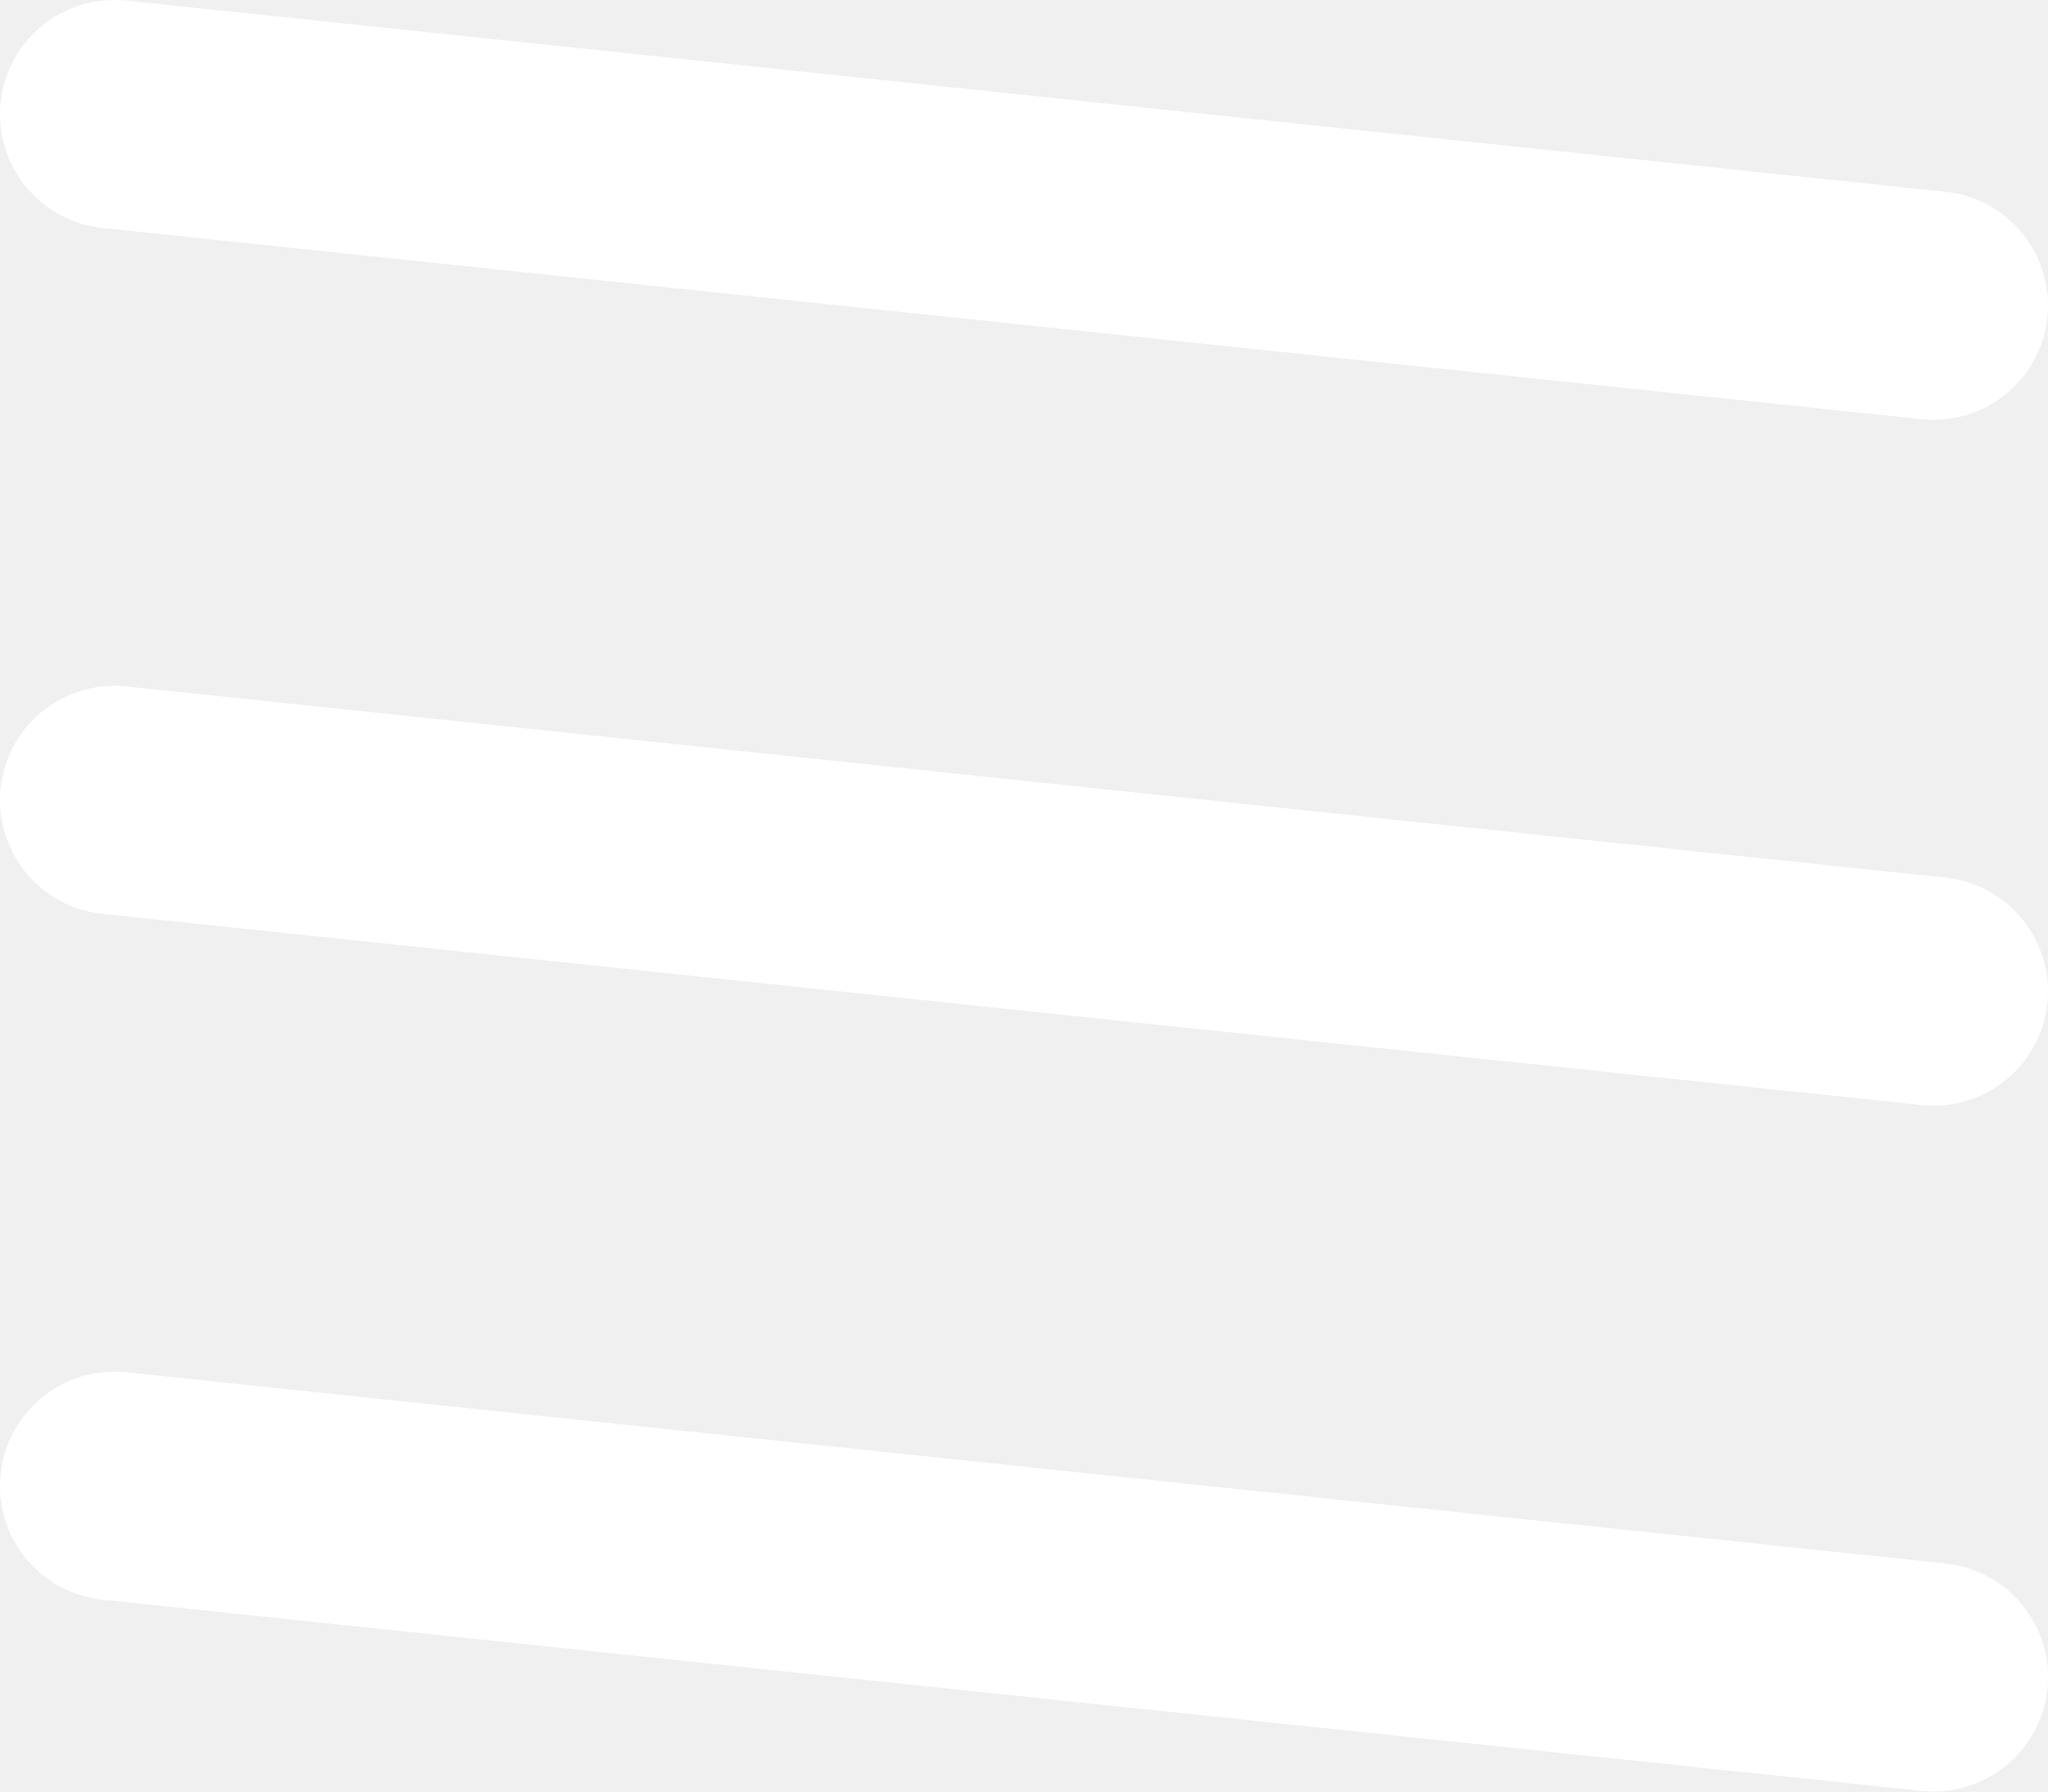
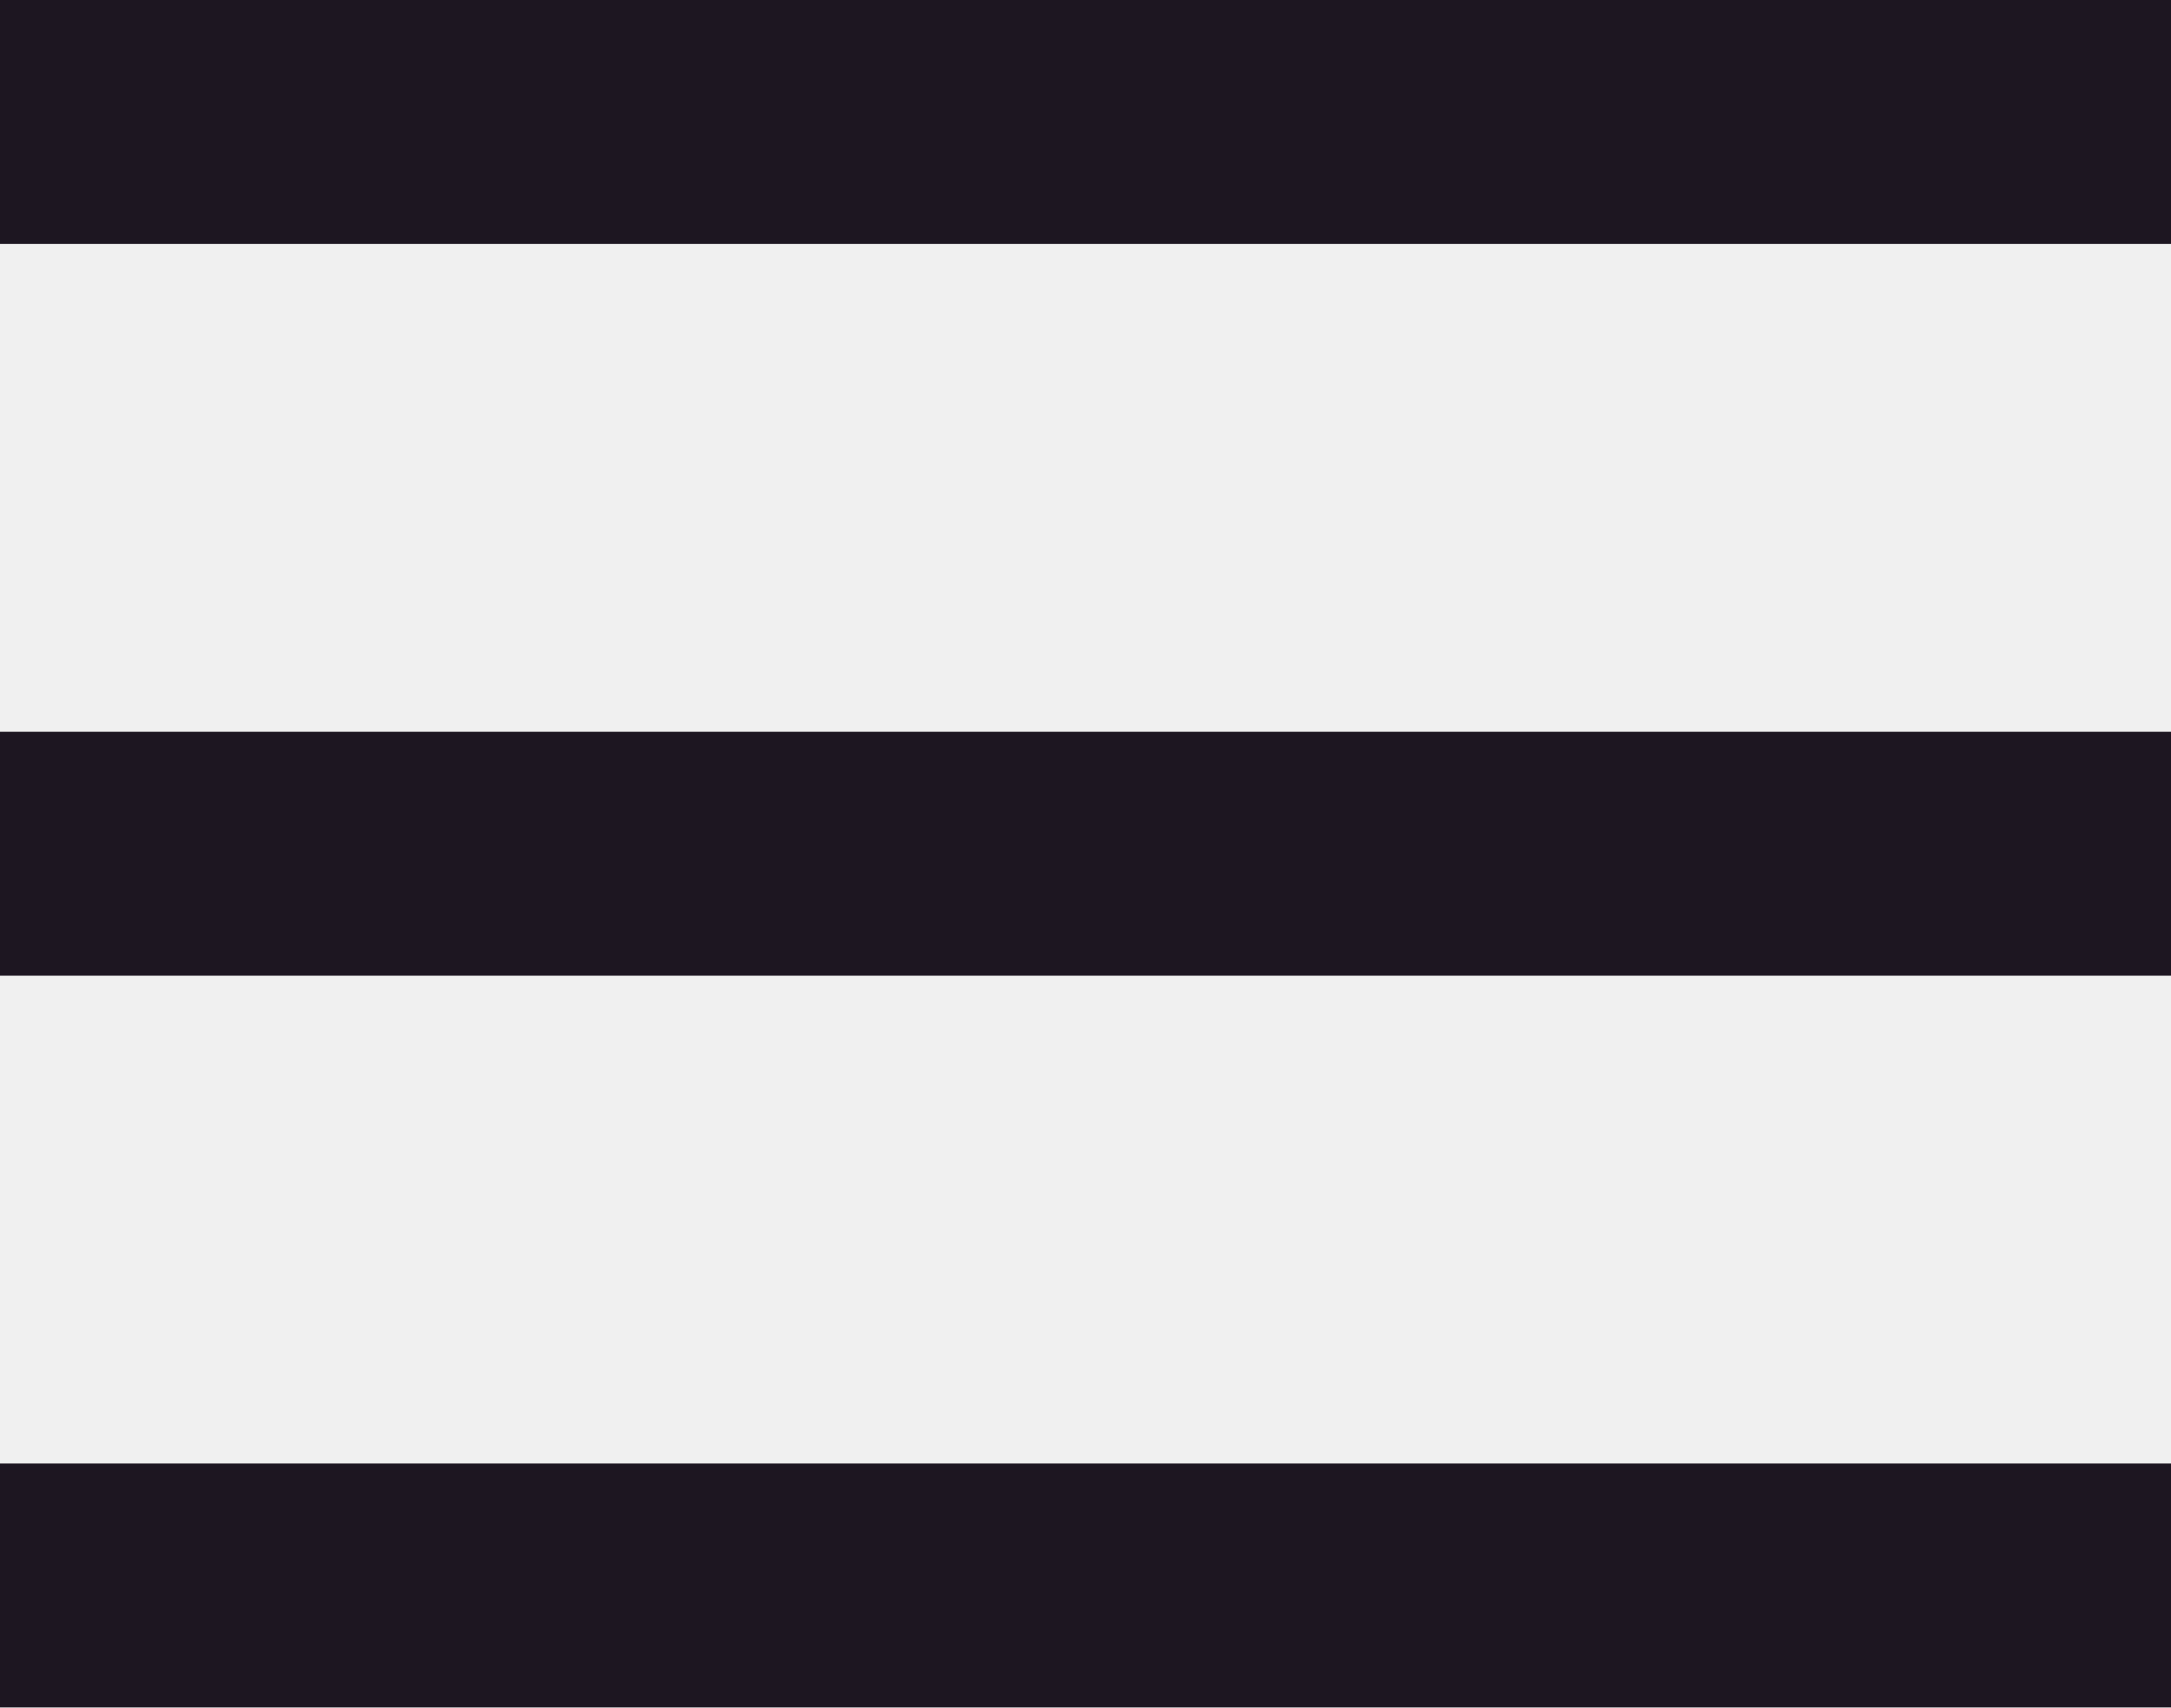
- <svg xmlns="http://www.w3.org/2000/svg" width="89.562mm" height="78.362mm" viewBox="0 0 89.562 78.362" version="1.1" id="svg8">
-   <defs id="defs2" />
-   <g id="layer1" transform="translate(-35.21912,-42.81886)">
-     <g id="g824" transform="rotate(6,270.8114,62)" style="fill:#ffffff">
-       <rect y="67" x="40" height="10" width="80" id="rect815" style="opacity:1;fill:#ffffff;fill-opacity:1;fill-rule:nonzero;stroke:none;stroke-width:1.929;stroke-miterlimit:4;stroke-dasharray:none;stroke-opacity:1;paint-order:markers fill stroke" />
-       <circle r="5" cy="72" cx="40" id="path817" style="opacity:1;fill:#ffffff;fill-opacity:1;fill-rule:nonzero;stroke:none;stroke-width:1;stroke-miterlimit:4;stroke-dasharray:none;stroke-opacity:1;paint-order:markers fill stroke" />
-       <circle style="opacity:1;fill:#ffffff;fill-opacity:1;fill-rule:nonzero;stroke:none;stroke-width:1;stroke-miterlimit:4;stroke-dasharray:none;stroke-opacity:1;paint-order:markers fill stroke" id="circle819" cx="120" cy="72" r="5" />
-     </g>
-     <g id="g832" transform="rotate(6,-15.40569,77)" style="fill:#ffffff">
-       <rect style="opacity:1;fill:#ffffff;fill-opacity:1;fill-rule:nonzero;stroke:none;stroke-width:1.929;stroke-miterlimit:4;stroke-dasharray:none;stroke-opacity:1;paint-order:markers fill stroke" id="rect826" width="80" height="10" x="40" y="67" />
-       <circle style="opacity:1;fill:#ffffff;fill-opacity:1;fill-rule:nonzero;stroke:none;stroke-width:1;stroke-miterlimit:4;stroke-dasharray:none;stroke-opacity:1;paint-order:markers fill stroke" id="circle828" cx="40" cy="72" r="5" />
-       <circle r="5" cy="72" cx="120" id="circle830" style="opacity:1;fill:#ffffff;fill-opacity:1;fill-rule:nonzero;stroke:none;stroke-width:1;stroke-miterlimit:4;stroke-dasharray:none;stroke-opacity:1;paint-order:markers fill stroke" />
-     </g>
-     <g transform="rotate(6,-301.6227,92)" id="g840" style="fill:#ffffff">
-       <rect y="67" x="40" height="10" width="80" id="rect834" style="opacity:1;fill:#ffffff;fill-opacity:1;fill-rule:nonzero;stroke:none;stroke-width:1.929;stroke-miterlimit:4;stroke-dasharray:none;stroke-opacity:1;paint-order:markers fill stroke" />
-       <circle r="5" cy="72" cx="40" id="circle836" style="opacity:1;fill:#ffffff;fill-opacity:1;fill-rule:nonzero;stroke:none;stroke-width:1;stroke-miterlimit:4;stroke-dasharray:none;stroke-opacity:1;paint-order:markers fill stroke" />
-       <circle style="opacity:1;fill:#ffffff;fill-opacity:1;fill-rule:nonzero;stroke:none;stroke-width:1;stroke-miterlimit:4;stroke-dasharray:none;stroke-opacity:1;paint-order:markers fill stroke" id="circle838" cx="120" cy="72" r="5" />
+ <svg xmlns="http://www.w3.org/2000/svg" width="89px" height="70px" viewBox="0 0 89 70" version="1.1">
+   <g id="New-Header" stroke="none" stroke-width="1" fill="none" fill-rule="evenodd">
+     <g id="Typography---Mobile" transform="translate(-324, -22)" fill="#1D1621" fill-rule="nonzero">
+       <g id="hamburger-menu" transform="translate(323, 21)">
+         <g id="g824" transform="translate(0.852536, 0.813788)">
+           <rect id="rect815" x="0.147" y="0.186" width="90" height="10" />
+         </g>
+         <g id="g832" transform="translate(0.780876, 30.18114)">
+           <rect id="rect826" x="0.219" y="0.819" width="90" height="10" />
+         </g>
+         <g id="g840" transform="translate(0.780876, 60.18114)">
+           <rect id="rect834" x="0.219" y="0.819" width="89" height="10" />
+         </g>
+       </g>
    </g>
  </g>
</svg>
